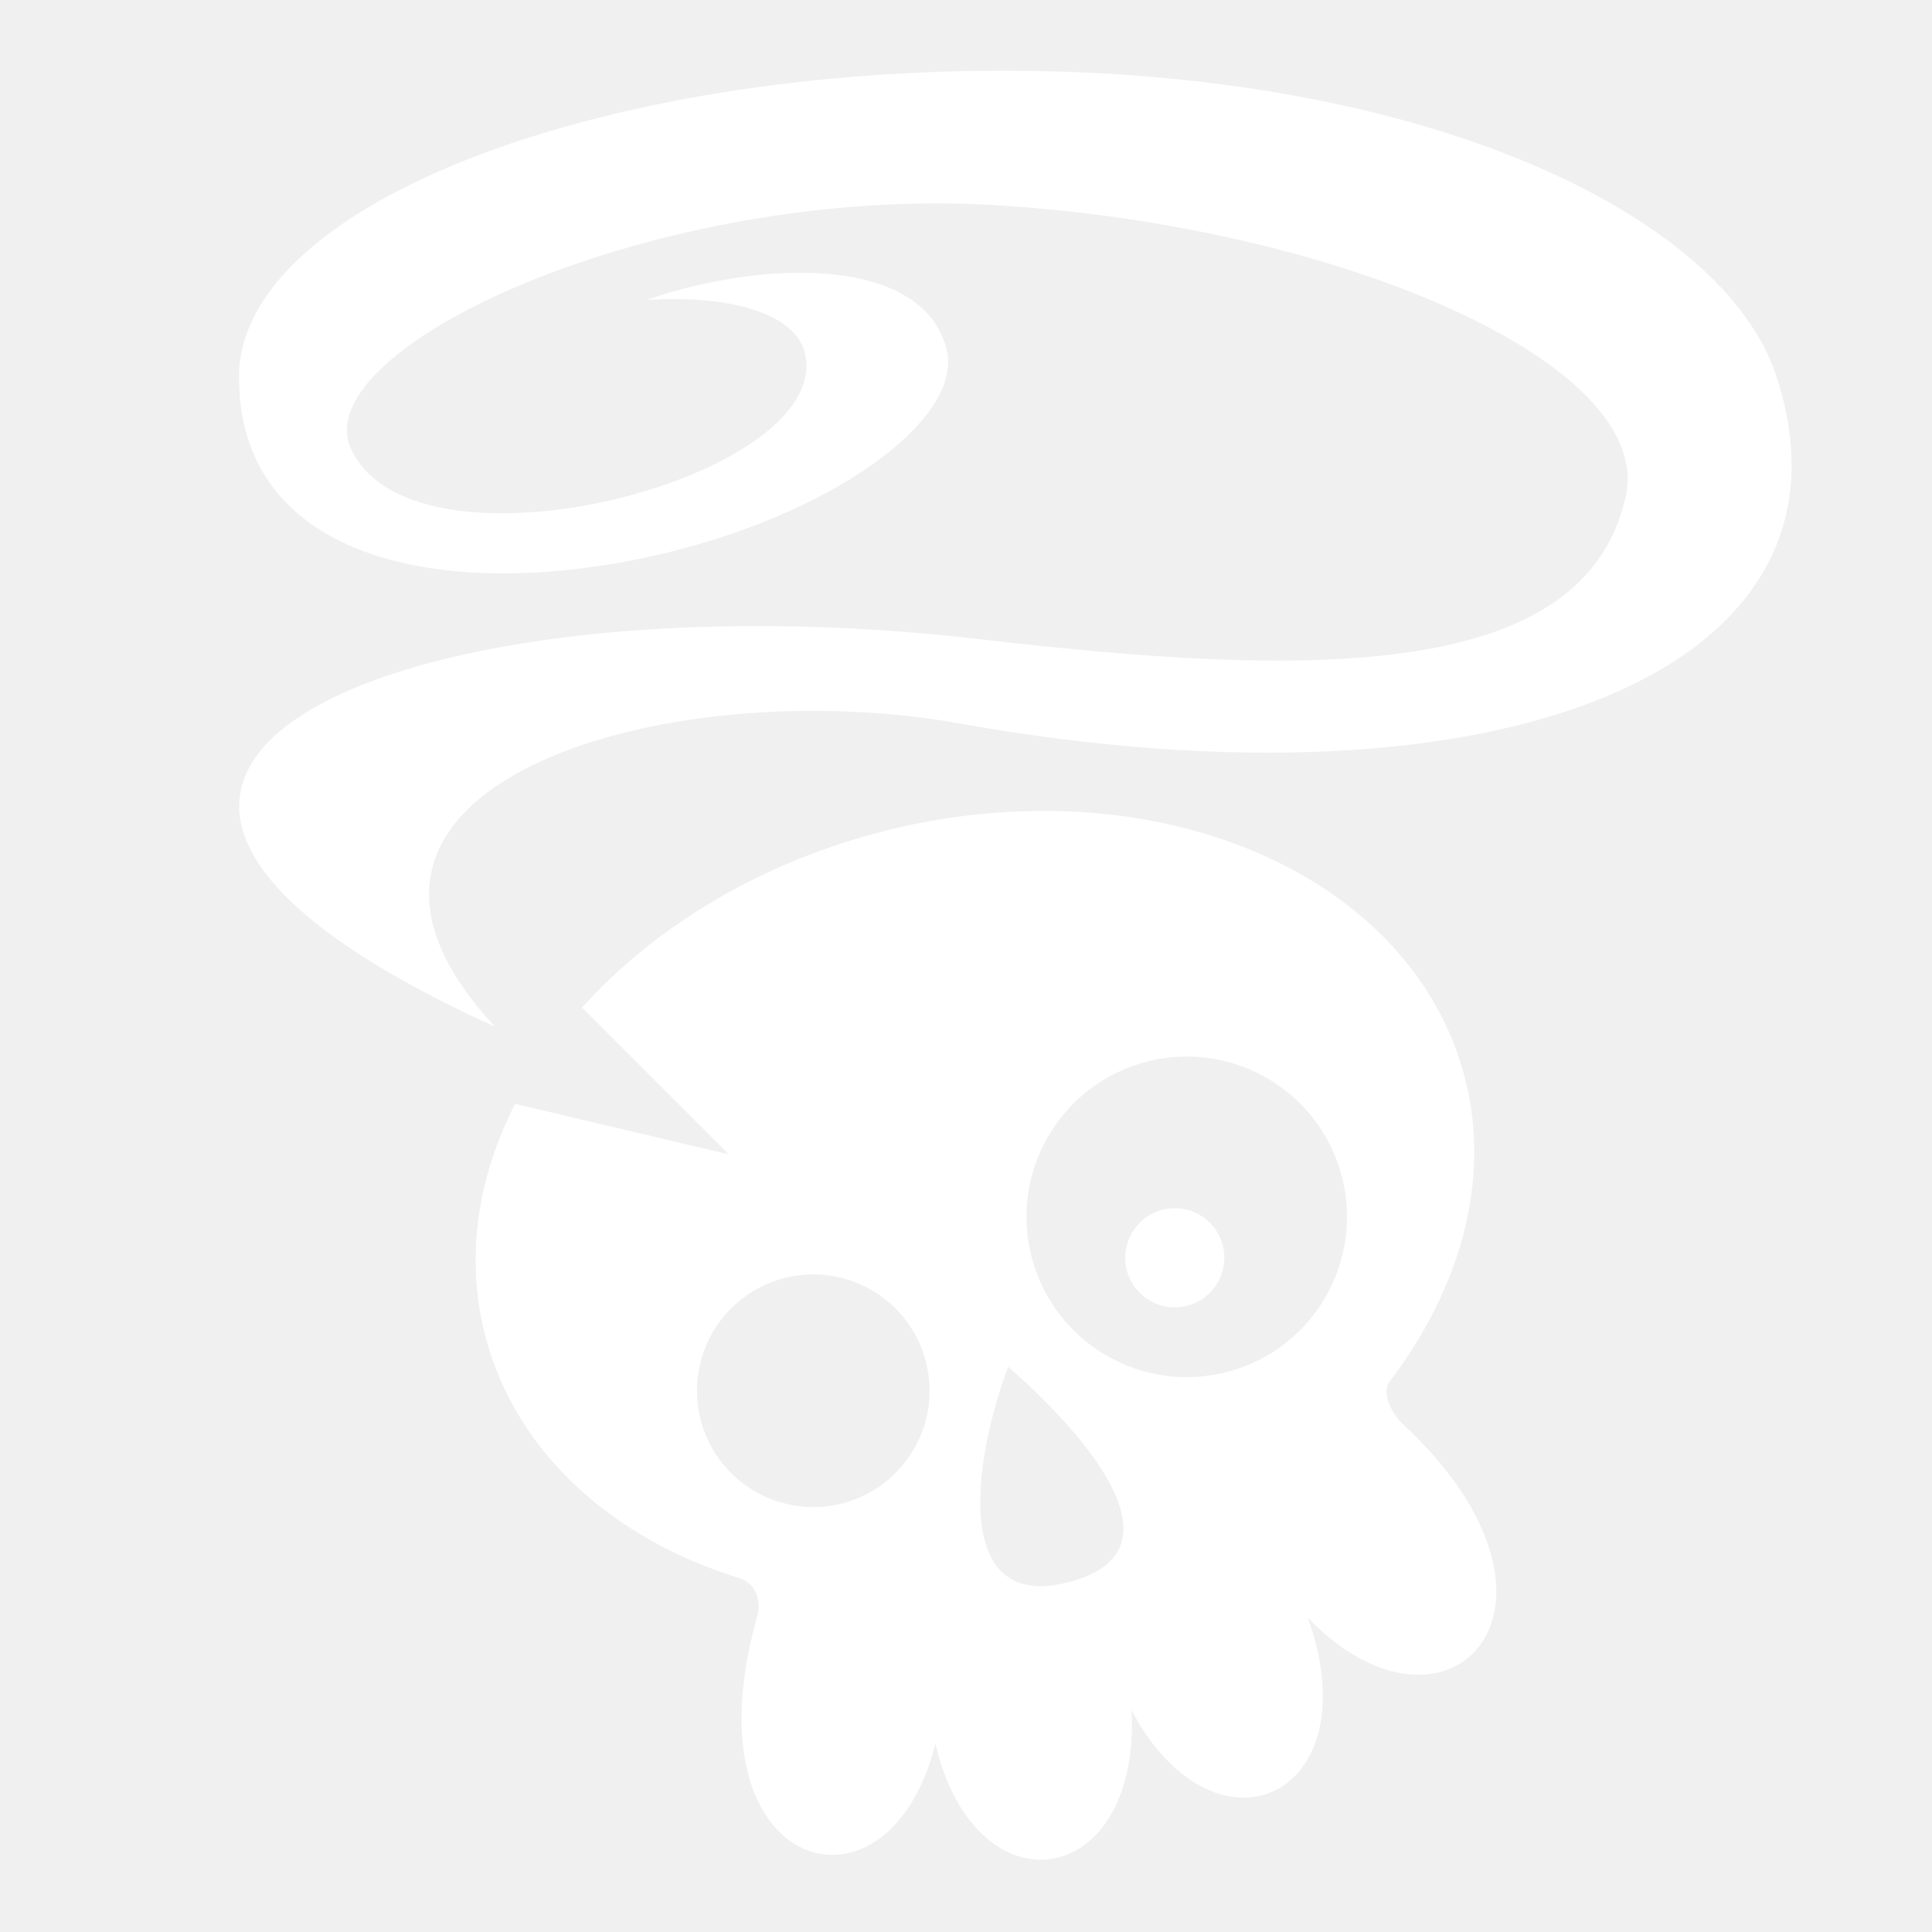
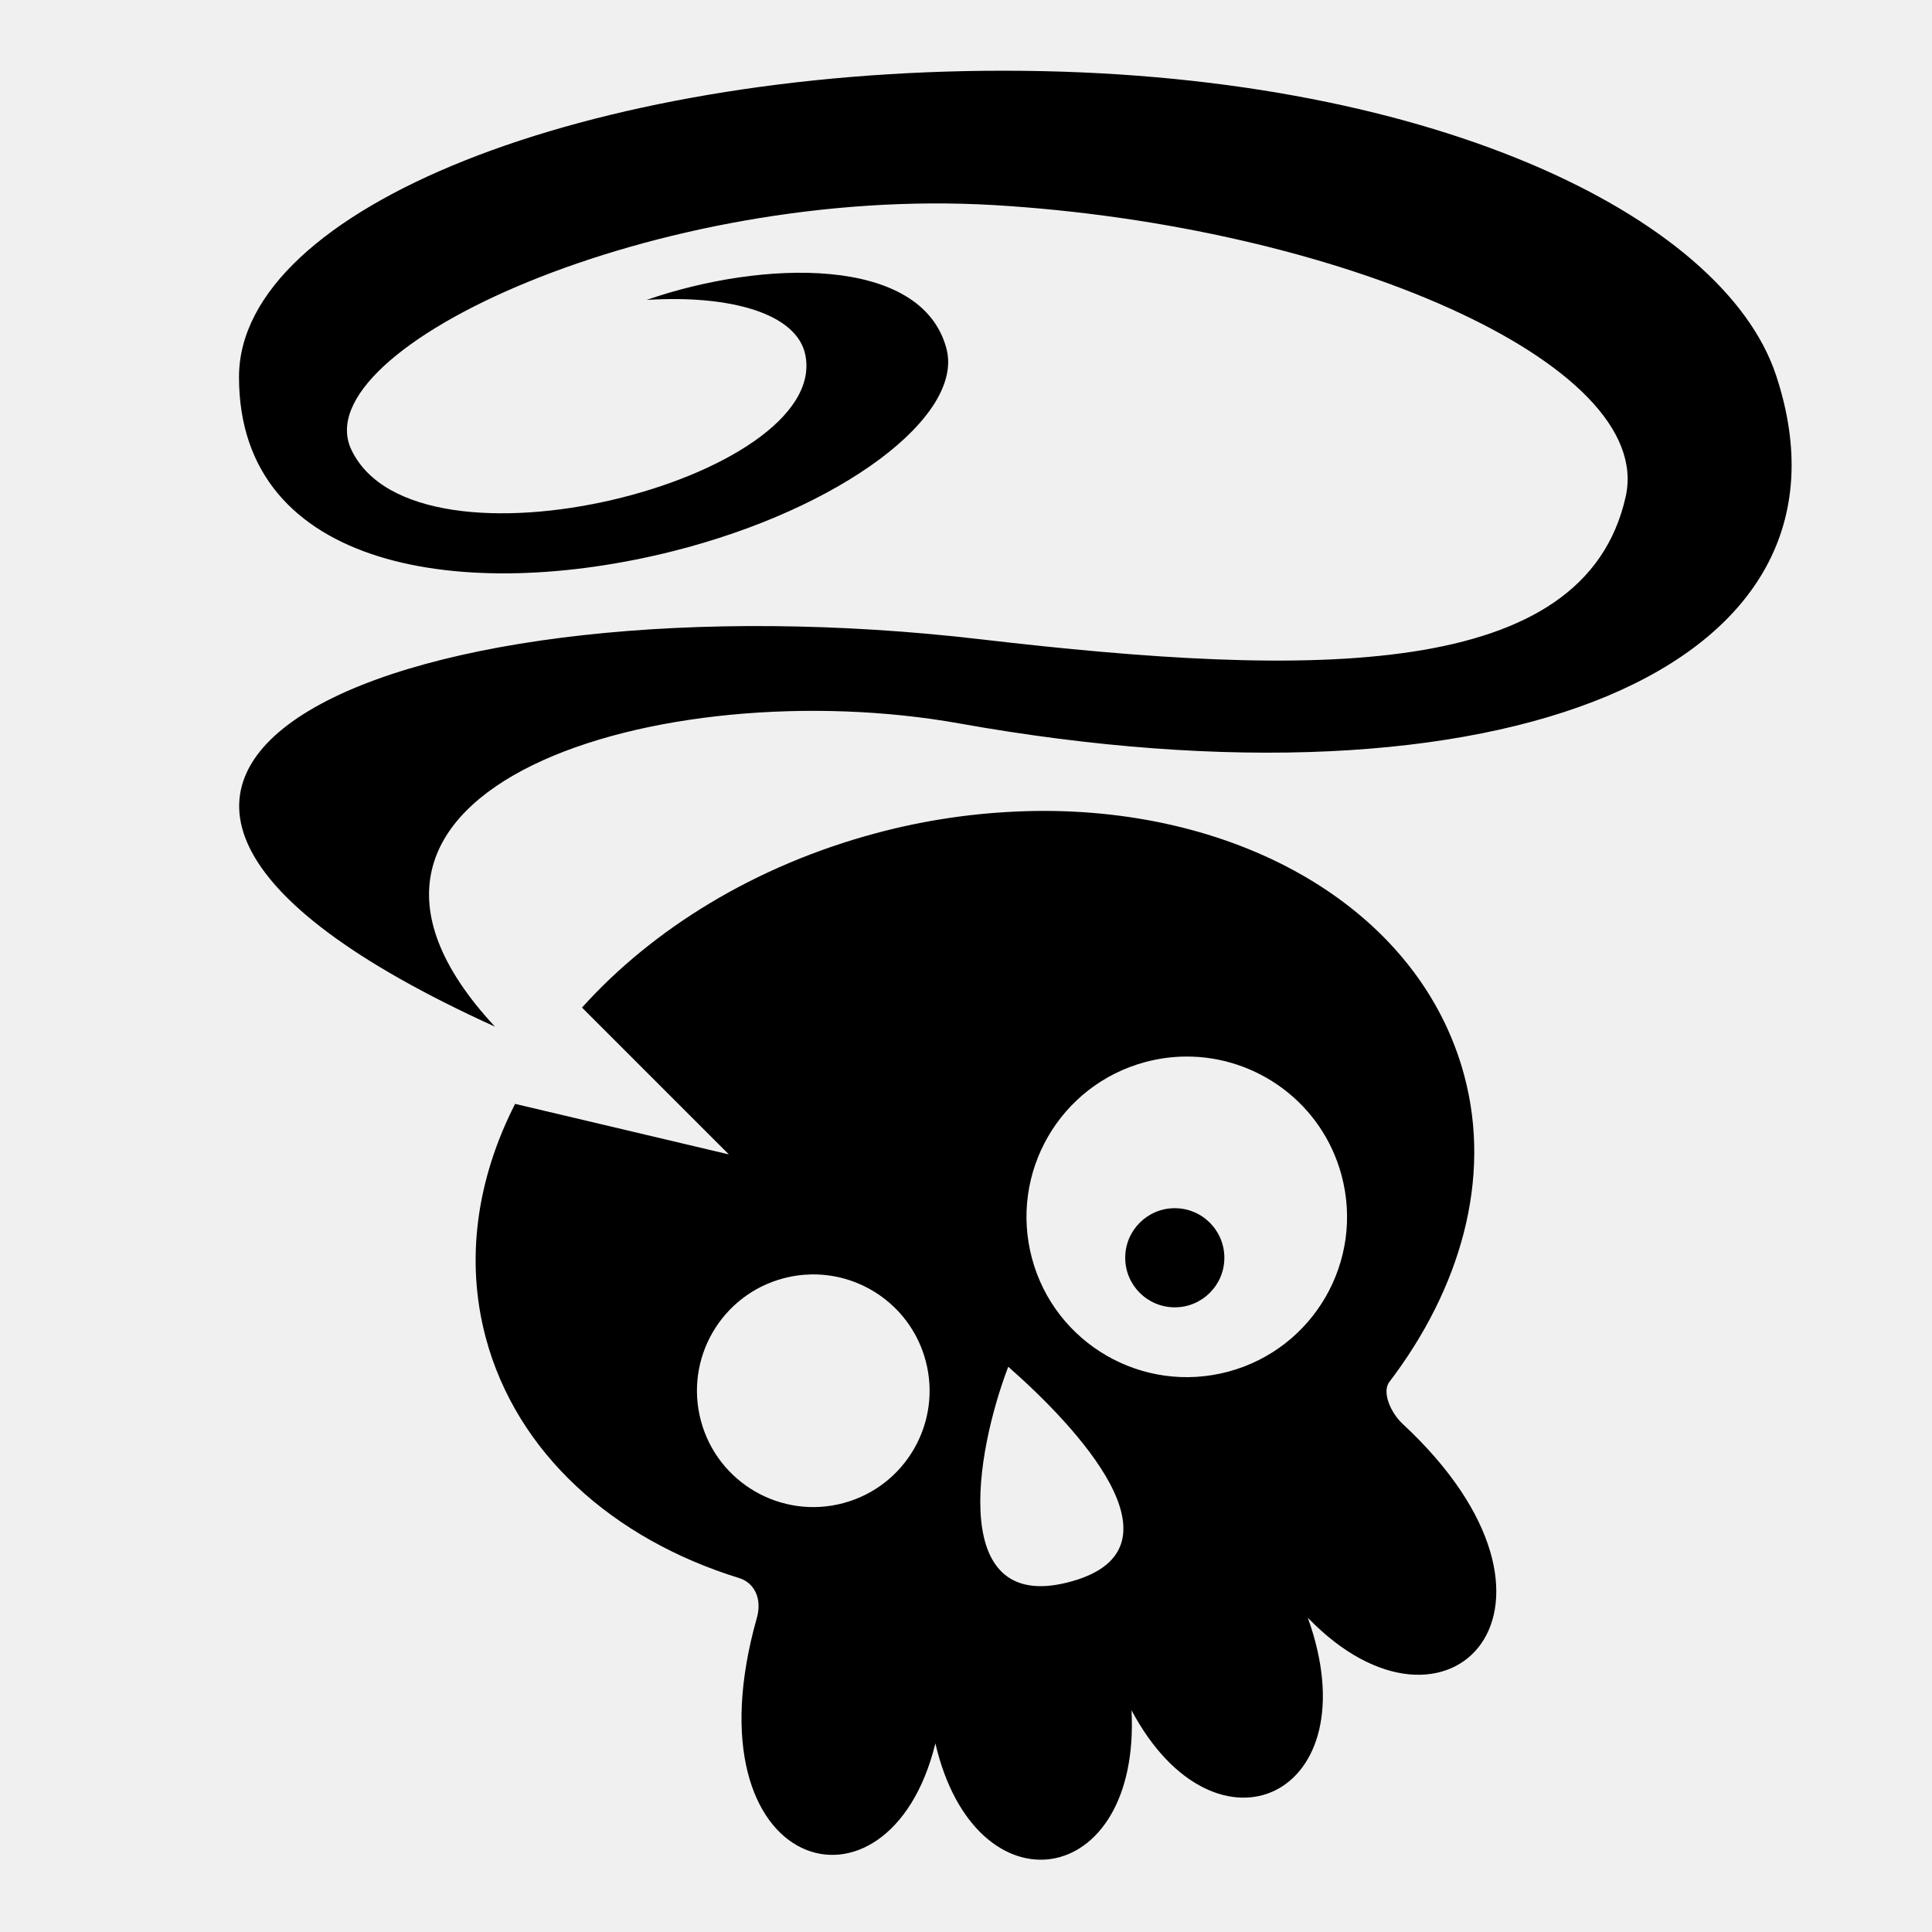
<svg xmlns="http://www.w3.org/2000/svg" style="height: 512px; width: 512px;" viewBox="0 0 512 512">
  <g class="" style="" transform="translate(0,0)">
-     <path d="M246.008 18.742C134.098 18.74 55.435 57.028 41.34 99.412h.002c-25.93 77.97 72.846 117.983 216.416 92.307 78.262-14 182.29 16.69 123.08 80.35 151.465-68.768 22.753-120.352-128.742-102.648-88.326 10.322-160.02 11.012-170.92-37.805-7.92-35.467 76.538-71.817 167.17-77.25 89.626-5.373 183.32 37.95 170.533 64.828-17.172 36.097-126.9 7.75-120.308-25.113 2.21-11.017 19.864-15.988 42.05-14.6-30.58-10.615-72.8-11.888-79.427 12.846-4.788 17.872 27.71 42.46 72.418 53.73 54.674 13.782 115.05 5.32 115.05-46.136 0-44.9-92.297-81.18-202.655-81.18zM234.928 214.9c-53.913.166-99.455 27.145-110.98 70.15-7.384 27.56 1.155 56.586 19.86 81.18 2.062 2.712-.42 8.23-3.505 11.094-51.883 48.172-12.11 89.938 25.113 51.393-16.988 47.312 24.365 66.46 46.72 24.53-2.453 47.795 41.422 54.253 51.977 8.76 12.305 50.245 66.506 34.658 47.305-33.29-1.426-5.044.676-9.273 4.672-10.506 33.486-10.338 58.973-33.09 67.164-63.66 5.56-20.75 2.315-42.26-7.766-62.013l-56.636 13.39 38.91-38.91c-18.736-20.818-45.76-37.6-77.88-46.206a172.546 172.546 0 0 0-39.712-5.837v-.004a161.389 161.389 0 0 0-5.242-.07zm-37.04 65.096c3.502.035 7.058.51 10.598 1.457 22.658 6.07 36.103 29.36 30.032 52.018-6.07 22.658-29.36 36.103-52.018 30.032-22.657-6.07-36.102-29.36-30.03-52.018 5.12-19.117 22.5-31.676 41.417-31.488zm2.782 40.19c-7.255 0-13.137 5.883-13.137 13.136 0 7.253 5.882 13.133 13.137 13.133 7.255 0 13.137-5.88 13.137-13.133 0-7.255-5.882-13.136-13.137-13.136zm96.088 17.546c2.542.026 5.124.37 7.693 1.057 16.445 4.405 26.202 21.307 21.796 37.75-4.406 16.445-21.308 26.204-37.752 21.798-16.443-4.406-26.2-21.308-21.795-37.752 3.717-13.874 16.33-22.99 30.058-22.854zm-51.955 24.47c8.905 23.324 15.9 66.205-16.97 56.83-31.33-8.898-.897-41.16 16.97-56.83z" fill="#fff" fill-opacity="1" transform="translate(512, 0) scale(-1, 1) rotate(0, 256, 256) skewX(0) skewY(0)" />
+     <path d="M246.008 18.742C134.098 18.74 55.435 57.028 41.34 99.412h.002c-25.93 77.97 72.846 117.983 216.416 92.307 78.262-14 182.29 16.69 123.08 80.35 151.465-68.768 22.753-120.352-128.742-102.648-88.326 10.322-160.02 11.012-170.92-37.805-7.92-35.467 76.538-71.817 167.17-77.25 89.626-5.373 183.32 37.95 170.533 64.828-17.172 36.097-126.9 7.75-120.308-25.113 2.21-11.017 19.864-15.988 42.05-14.6-30.58-10.615-72.8-11.888-79.427 12.846-4.788 17.872 27.71 42.46 72.418 53.73 54.674 13.782 115.05 5.32 115.05-46.136 0-44.9-92.297-81.18-202.655-81.18zM234.928 214.9c-53.913.166-99.455 27.145-110.98 70.15-7.384 27.56 1.155 56.586 19.86 81.18 2.062 2.712-.42 8.23-3.505 11.094-51.883 48.172-12.11 89.938 25.113 51.393-16.988 47.312 24.365 66.46 46.72 24.53-2.453 47.795 41.422 54.253 51.977 8.76 12.305 50.245 66.506 34.658 47.305-33.29-1.426-5.044.676-9.273 4.672-10.506 33.486-10.338 58.973-33.09 67.164-63.66 5.56-20.75 2.315-42.26-7.766-62.013l-56.636 13.39 38.91-38.91c-18.736-20.818-45.76-37.6-77.88-46.206a172.546 172.546 0 0 0-39.712-5.837v-.004a161.389 161.389 0 0 0-5.242-.07zm-37.04 65.096c3.502.035 7.058.51 10.598 1.457 22.658 6.07 36.103 29.36 30.032 52.018-6.07 22.658-29.36 36.103-52.018 30.032-22.657-6.07-36.102-29.36-30.03-52.018 5.12-19.117 22.5-31.676 41.417-31.488zm2.782 40.19c-7.255 0-13.137 5.883-13.137 13.136 0 7.253 5.882 13.133 13.137 13.133 7.255 0 13.137-5.88 13.137-13.133 0-7.255-5.882-13.136-13.137-13.136zm96.088 17.546c2.542.026 5.124.37 7.693 1.057 16.445 4.405 26.202 21.307 21.796 37.75-4.406 16.445-21.308 26.204-37.752 21.798-16.443-4.406-26.2-21.308-21.795-37.752 3.717-13.874 16.33-22.99 30.058-22.854zm-51.955 24.47c8.905 23.324 15.9 66.205-16.97 56.83-31.33-8.898-.897-41.16 16.97-56.83z" fill="#000" fill-opacity="1" transform="translate(512, 0) scale(-1, 1) rotate(0, 256, 256) skewX(0) skewY(0)" />
  </g>
</svg>
